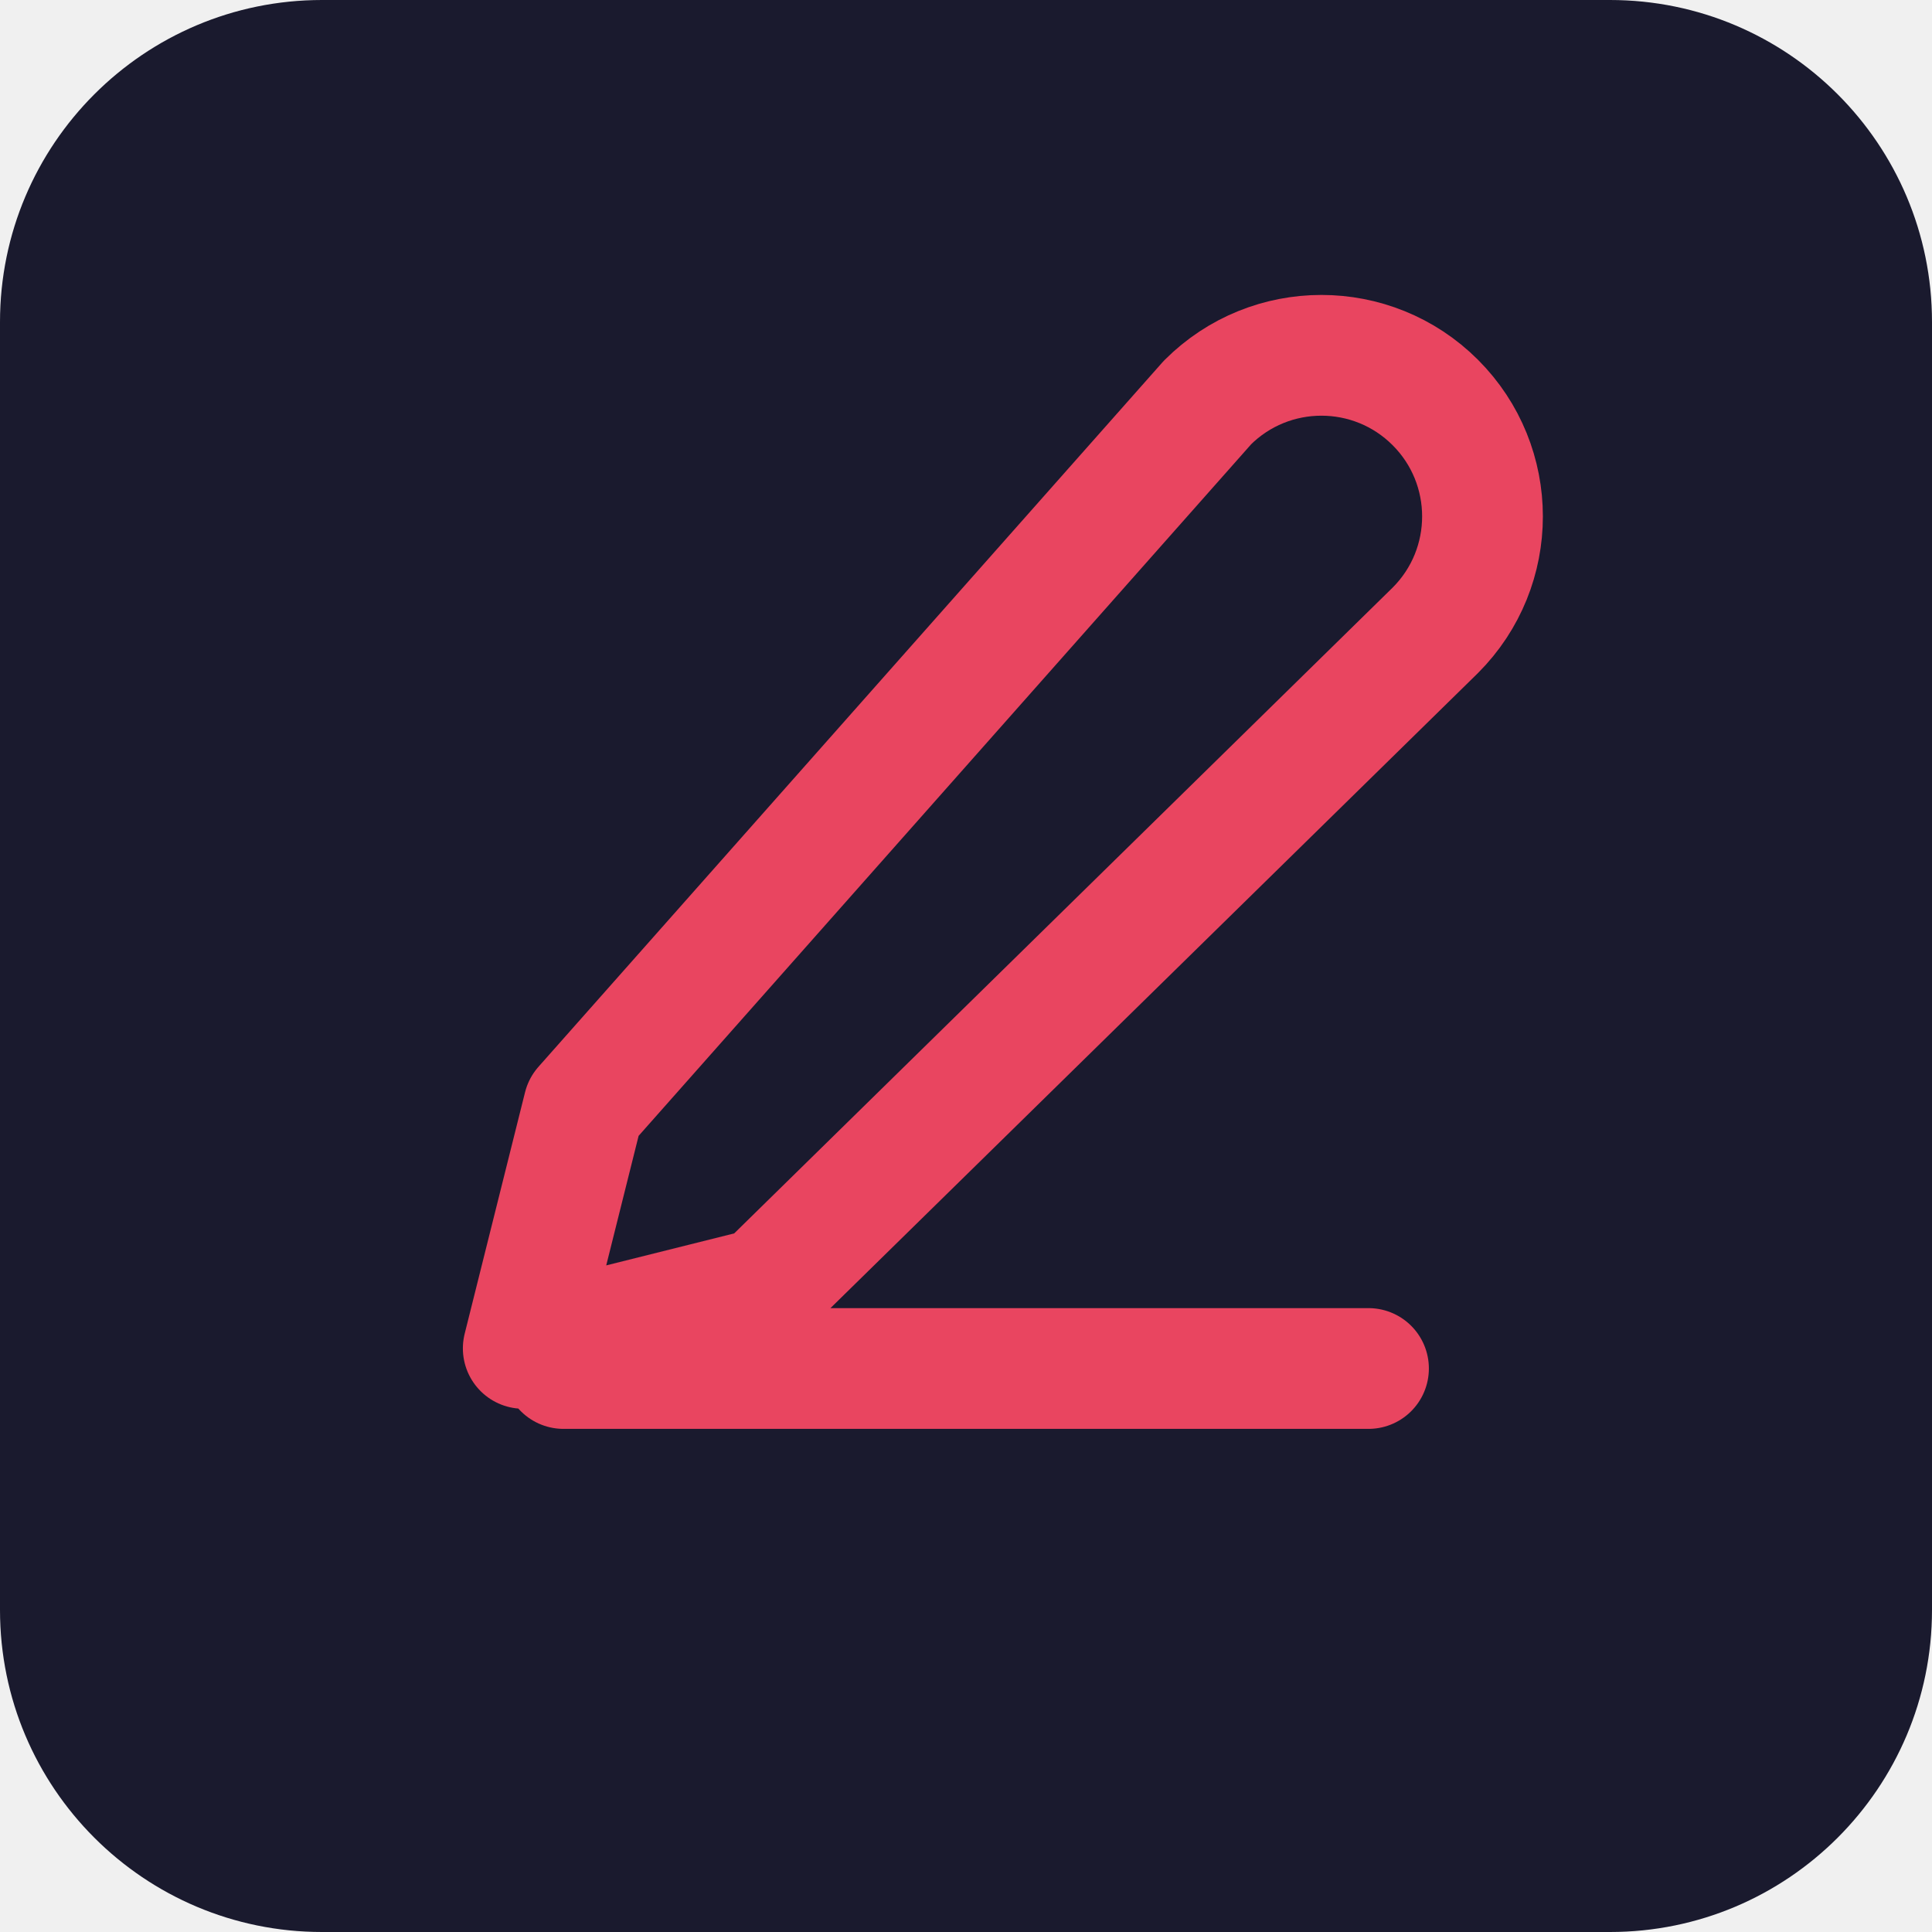
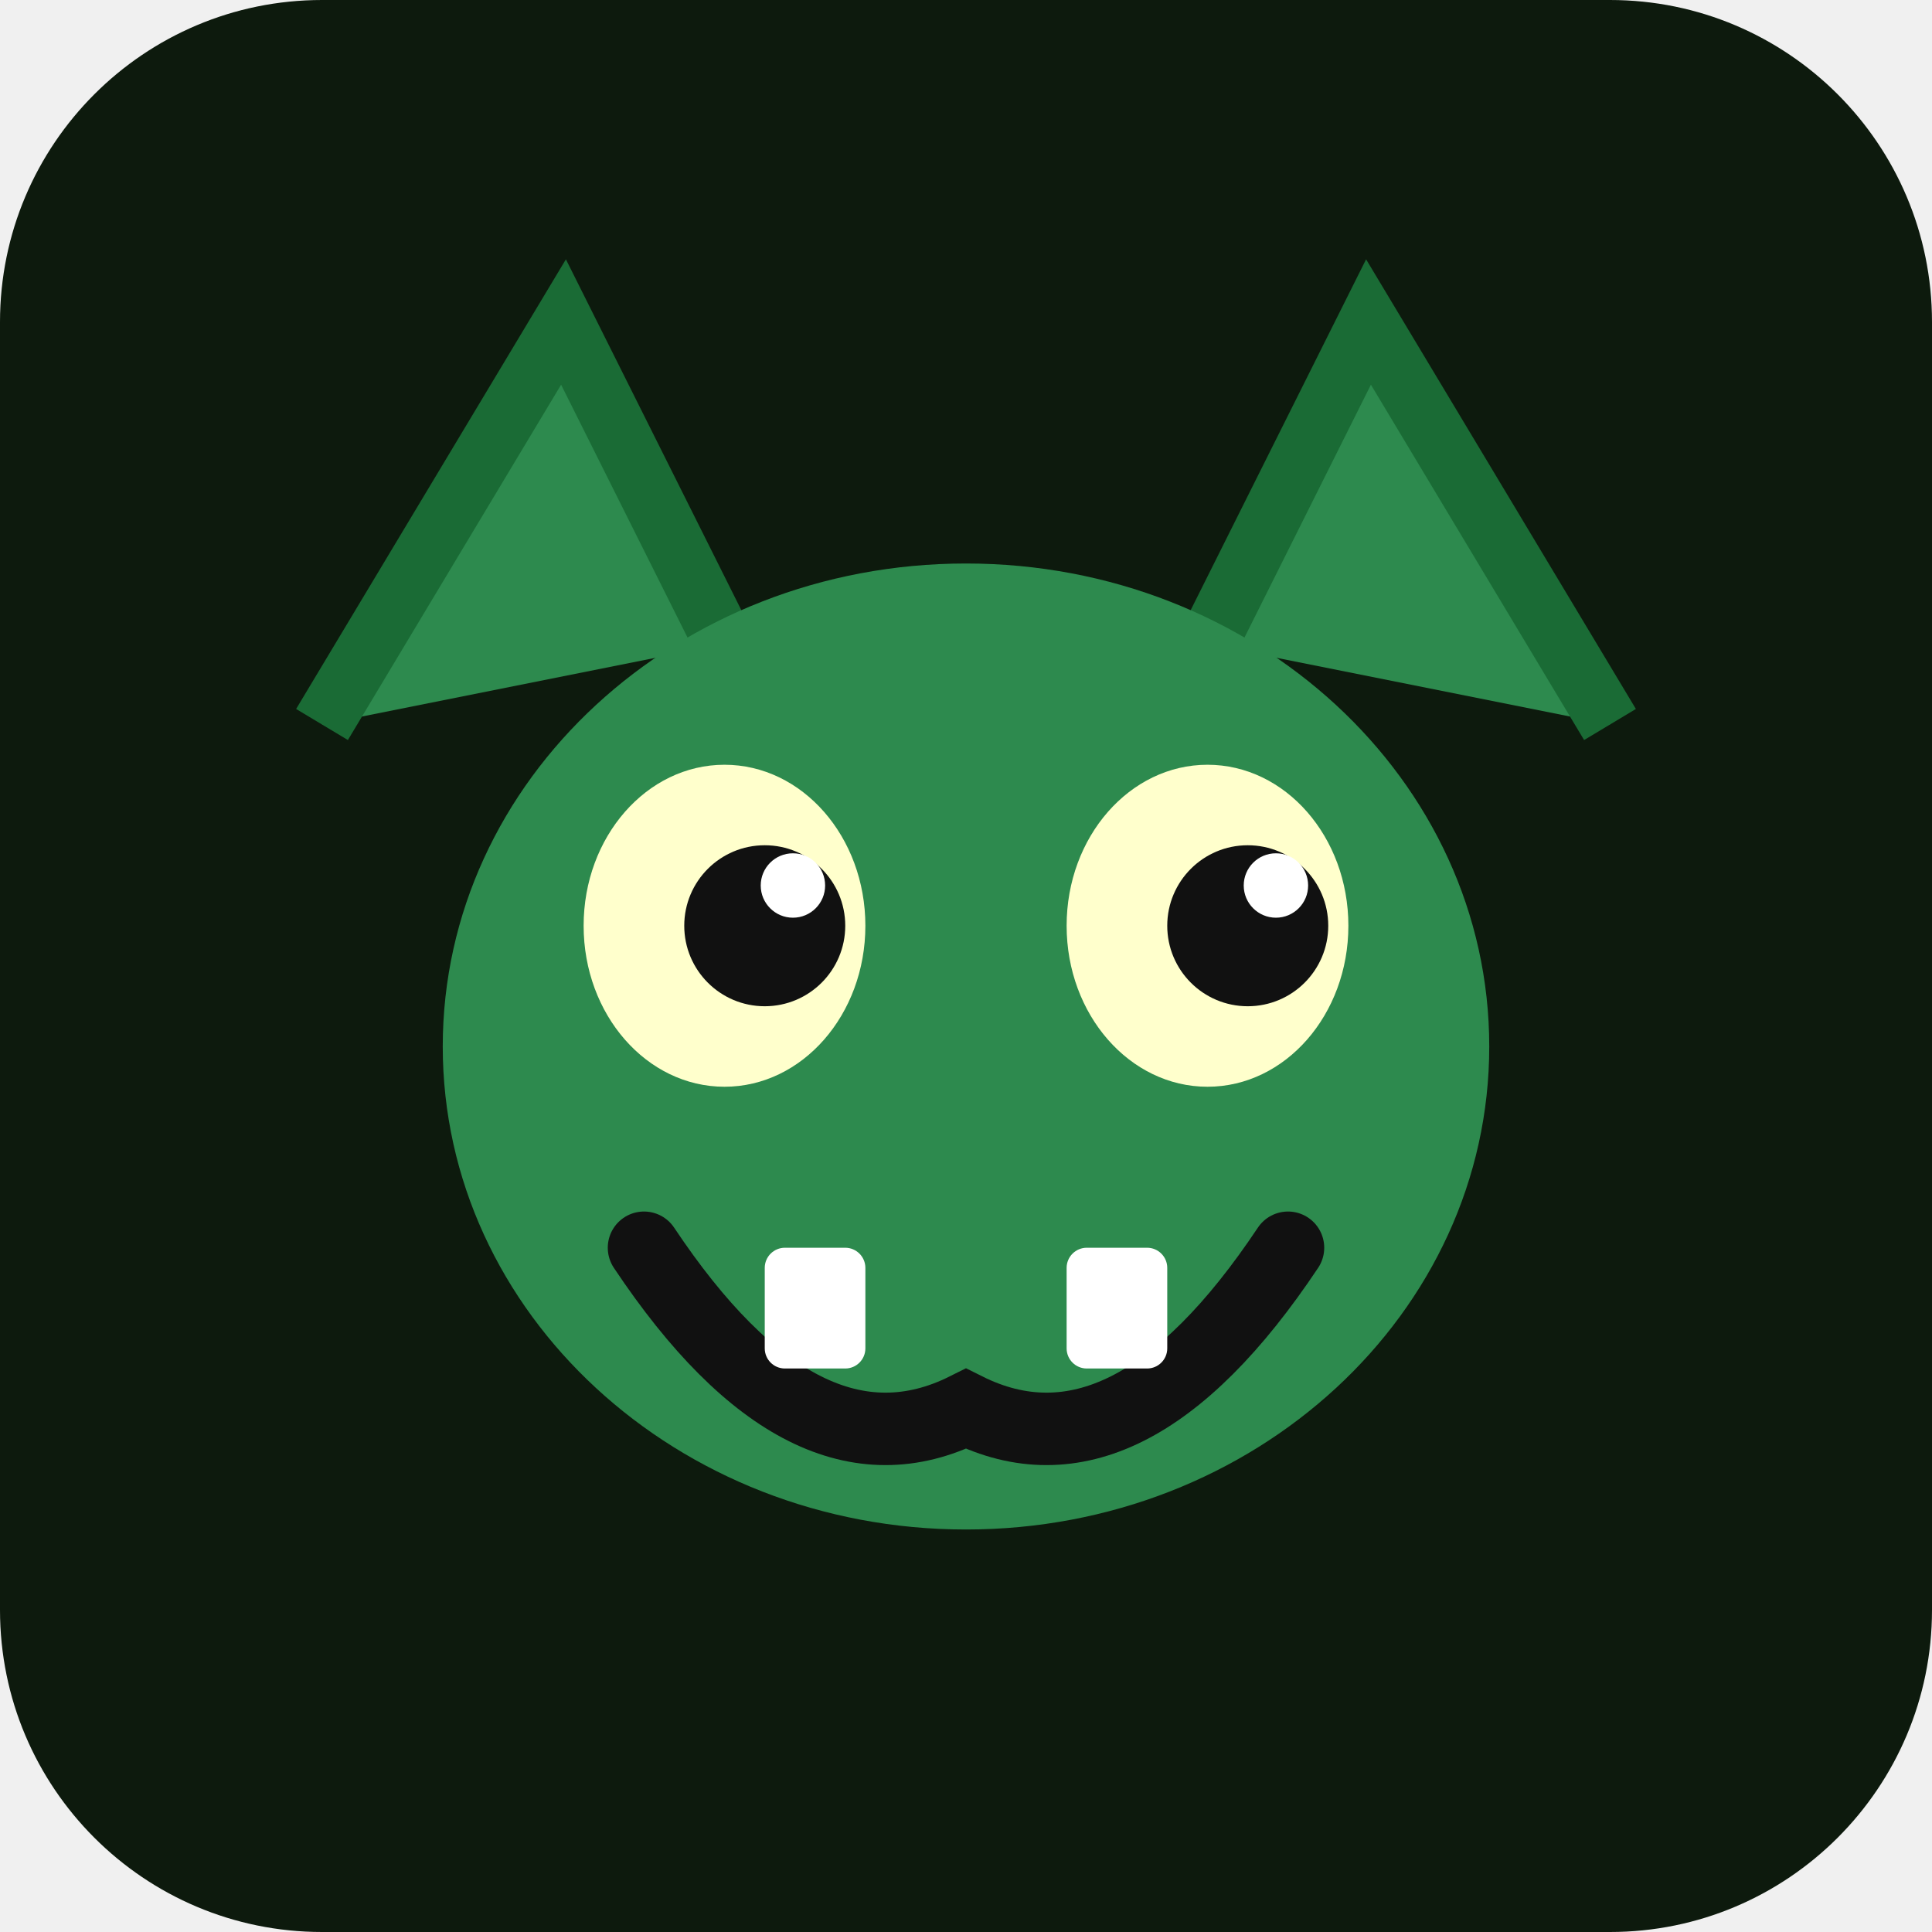
<svg xmlns="http://www.w3.org/2000/svg" viewBox="0 0 48 48">
-   <rect width="48" height="48" rx="8" fill="#1a1a2e" />
-   <path d="M14 34h20M30 10a4 4 0 015.66 5.66L19 32l-6 1.5 1.5-6L30 10z" fill="none" stroke="#e94560" stroke-width="3" stroke-linecap="round" stroke-linejoin="round" />
+   <rect width="48" height="48" rx="8" fill="#0d1a0d" />
+   <path d="M8 18 L14 8 L18 16" fill="#2d8a4e" stroke="#1a6b35" stroke-width="1.5" />
+   <path d="M40 18 L34 8 L30 16" fill="#2d8a4e" stroke="#1a6b35" stroke-width="1.5" />
+   <ellipse cx="24" cy="26" rx="13" ry="12" fill="#2d8a4e" />
+   <ellipse cx="18" cy="23" rx="3.5" ry="4" fill="#ffffcc" />
+   <ellipse cx="30" cy="23" rx="3.5" ry="4" fill="#ffffcc" />
+   <circle cx="19" cy="23" r="2" fill="#111" />
+   <circle cx="31" cy="23" r="2" fill="#111" />
+   <circle cx="19.7" cy="22" r="0.8" fill="#fff" />
+   <circle cx="31.7" cy="22" r="0.8" fill="#fff" />
+   <path d="M16 31 Q20 37 24 35 Q28 37 32 31" fill="none" stroke="#111" stroke-width="1.8" stroke-linecap="round" />
+   <rect x="19" y="31" width="2.5" height="3" rx="0.5" fill="#fff" />
+   <rect x="26.5" y="31" width="2.5" height="3" rx="0.5" fill="#fff" />
</svg>
